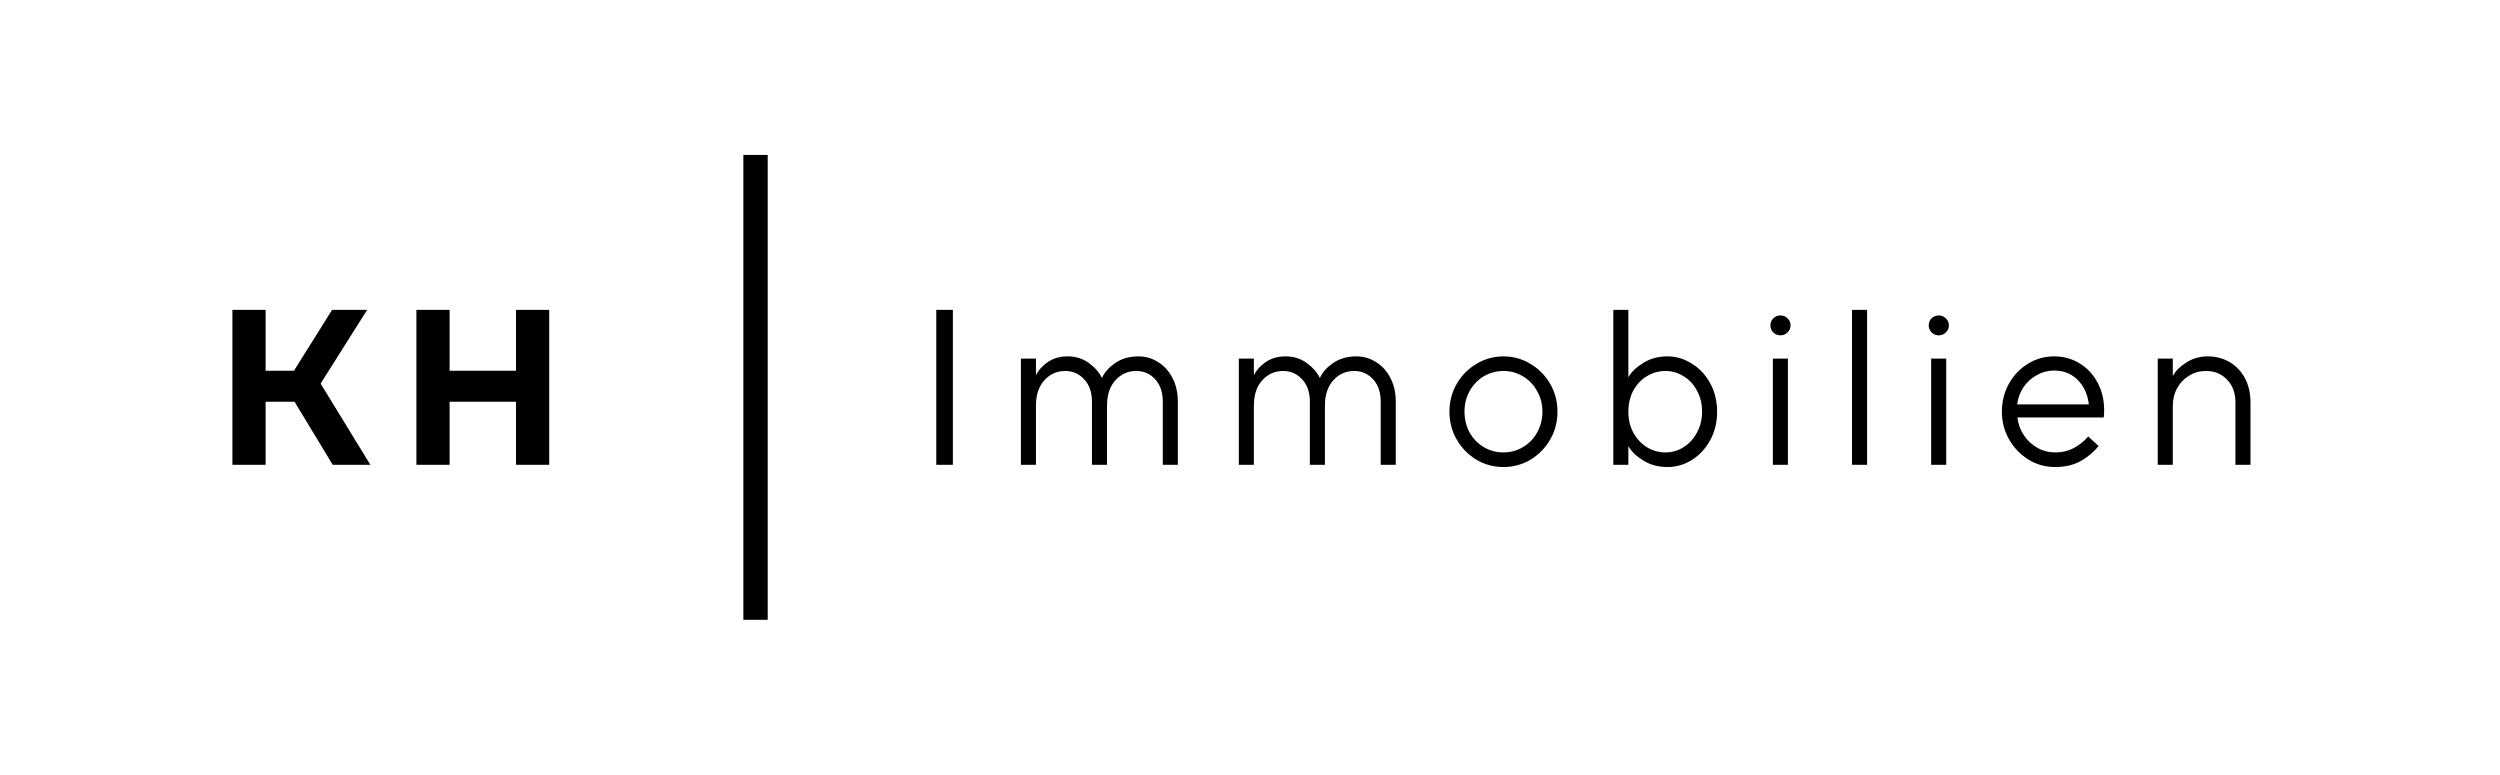
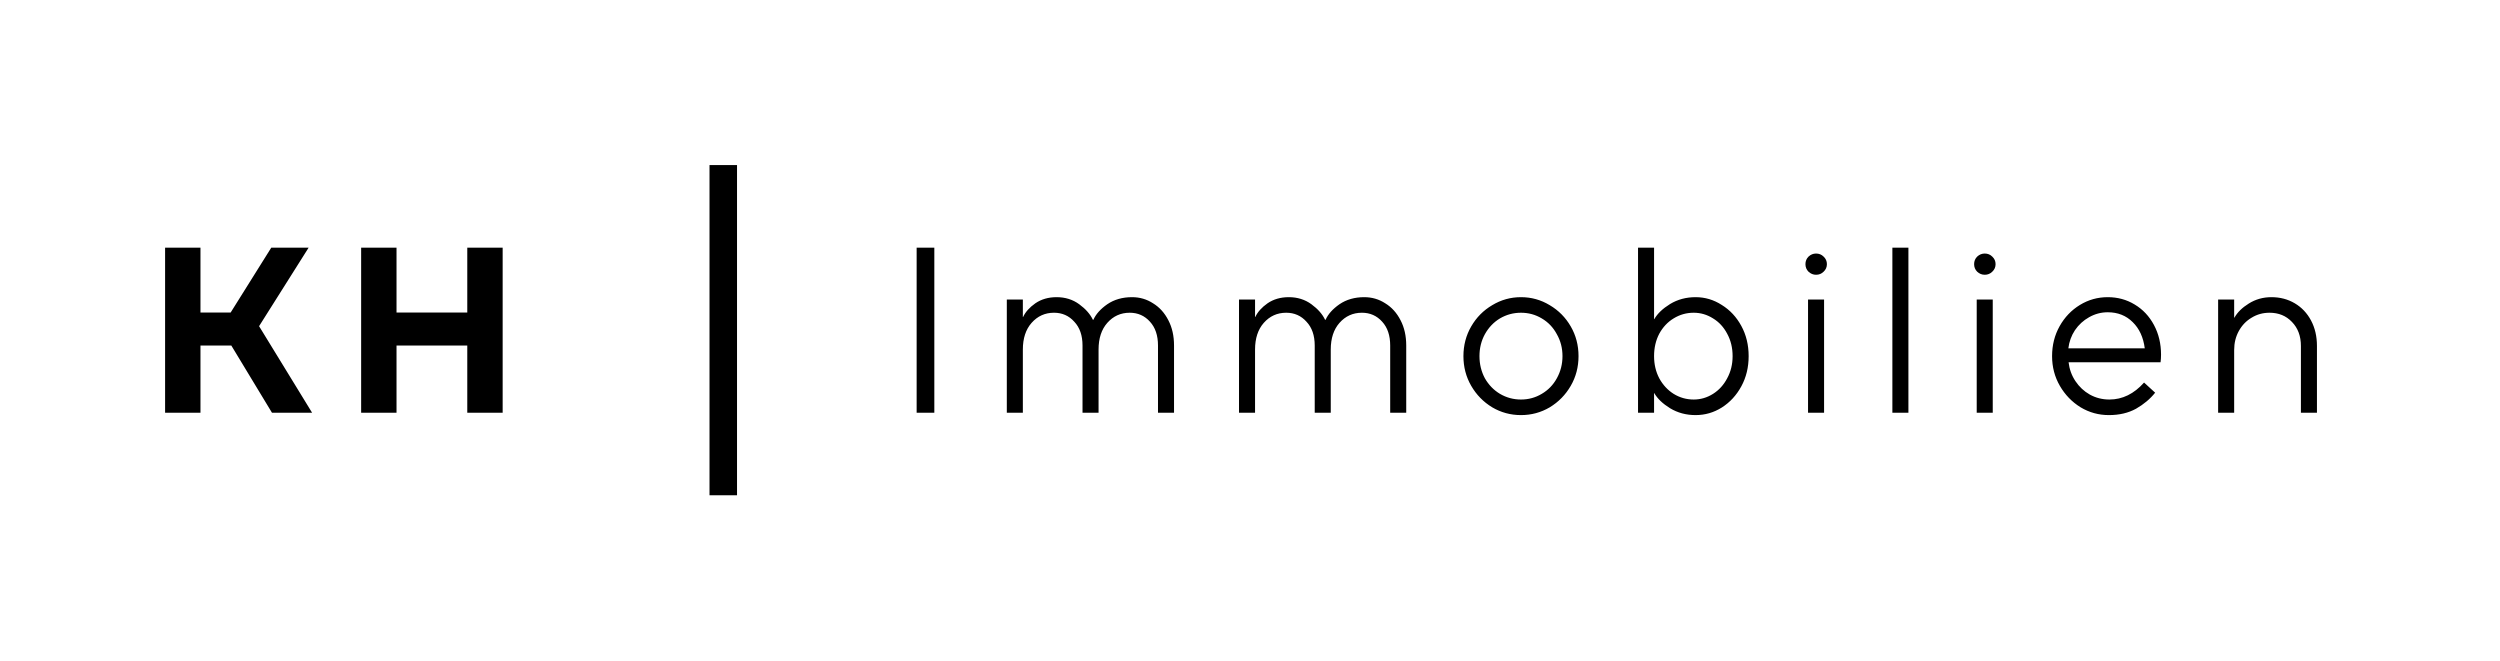
- <svg xmlns="http://www.w3.org/2000/svg" width="4066" height="1260" fill="none" viewBox="0 0 4066 1260">
-   <path fill="#000" d="M432 603h46.094l61.99-99h57.025l-75.651 119.88L602.4 756h-61.258l-62.07-102.6H432V756h-54V504h54v99Zm299.252 153h-54V504h54v99h108v-99h54v252h-54V653.4h-108V756Zm517.348 252H1209V252h39.6v756Zm301.16-252h-27V504h27v252Zm110.64 0V583.2h24.48v26.64h.36c3.6-7.68 9.84-14.64 18.72-20.88 9.12-6.24 19.92-9.36 32.4-9.36 13.2 0 24.72 3.6 34.56 10.8 9.84 7.2 16.8 15.12 20.88 23.76h.72c3.84-8.64 10.92-16.56 21.24-23.76 10.56-7.2 23.16-10.8 37.8-10.8 11.76 0 22.44 3.12 32.04 9.36 9.84 6 17.64 14.64 23.4 25.92 5.76 11.04 8.64 23.88 8.64 38.52V756h-24.48V653.4c0-15.36-4.08-27.48-12.24-36.36-8.16-9.12-18.48-13.68-30.96-13.68-13.68 0-25.08 5.16-34.2 15.48-8.88 10.08-13.32 23.64-13.32 40.68V756h-24.48V653.4c0-15.36-4.2-27.48-12.6-36.36-8.16-9.12-18.48-13.68-30.96-13.68-13.68 0-25.08 5.16-34.2 15.48-8.88 10.08-13.32 23.64-13.32 40.68V756h-24.48Zm354.43 0V583.2h24.48v26.64h.36c3.6-7.68 9.84-14.64 18.72-20.88 9.12-6.24 19.92-9.36 32.4-9.36 13.2 0 24.72 3.6 34.56 10.8 9.84 7.2 16.8 15.12 20.88 23.76h.72c3.84-8.64 10.92-16.56 21.24-23.76 10.56-7.2 23.16-10.8 37.8-10.8 11.76 0 22.44 3.12 32.04 9.36 9.84 6 17.64 14.64 23.4 25.92 5.76 11.04 8.64 23.88 8.64 38.52V756h-24.48V653.4c0-15.36-4.08-27.48-12.24-36.36-8.16-9.12-18.48-13.68-30.96-13.68-13.68 0-25.08 5.16-34.2 15.48-8.88 10.08-13.32 23.64-13.32 40.68V756h-24.48V653.4c0-15.36-4.2-27.48-12.6-36.36-8.16-9.12-18.48-13.68-30.96-13.68-13.68 0-25.08 5.16-34.2 15.48-8.88 10.08-13.32 23.64-13.32 40.68V756h-24.48Zm430.39 3.6c-15.84 0-30.48-3.96-43.92-11.88-13.44-8.16-24.12-19.08-32.04-32.76-7.92-13.68-11.88-28.8-11.88-45.36s3.96-31.68 11.88-45.36c7.92-13.68 18.6-24.48 32.04-32.4 13.44-8.16 28.08-12.24 43.92-12.24 15.84 0 30.48 4.08 43.92 12.24 13.44 7.92 24.12 18.72 32.04 32.4 7.92 13.68 11.88 28.8 11.88 45.36s-3.96 31.68-11.88 45.36c-7.92 13.68-18.6 24.6-32.04 32.76-13.44 7.92-28.08 11.88-43.92 11.88Zm0-23.76c11.52 0 22.08-2.88 31.68-8.64 9.84-5.76 17.52-13.68 23.04-23.76 5.76-10.32 8.64-21.6 8.64-33.84 0-12.24-2.88-23.4-8.64-33.48-5.52-10.32-13.2-18.36-23.04-24.12-9.6-5.76-20.16-8.64-31.68-8.64s-22.2 2.88-32.04 8.64c-9.6 5.76-17.28 13.8-23.04 24.12-5.52 10.08-8.28 21.24-8.28 33.48 0 12.24 2.76 23.52 8.28 33.84 5.76 10.08 13.44 18 23.04 23.76 9.84 5.76 20.52 8.64 32.04 8.64Zm266.51 23.76c-14.4 0-27.36-3.48-38.88-10.44-11.28-6.96-19.32-14.64-24.12-23.04h-.36V756h-24.48V504h24.48v109.08h.36c4.8-8.4 12.84-16.08 24.12-23.04 11.52-6.96 24.48-10.44 38.88-10.44 14.4 0 27.72 3.96 39.96 11.88 12.48 7.68 22.44 18.36 29.88 32.04 7.44 13.68 11.16 29.04 11.16 46.08s-3.72 32.4-11.16 46.08c-7.44 13.68-17.4 24.48-29.88 32.4-12.24 7.68-25.56 11.52-39.96 11.52Zm-2.88-23.76c10.56 0 20.4-2.88 29.52-8.64 9.12-5.76 16.32-13.68 21.6-23.76 5.52-10.08 8.28-21.36 8.28-33.84 0-12.72-2.76-24.12-8.28-34.2-5.28-10.08-12.48-17.88-21.6-23.4-9.12-5.76-18.96-8.64-29.52-8.64-11.04 0-21.24 2.88-30.6 8.64-9.12 5.52-16.44 13.32-21.96 23.4-5.28 10.08-7.92 21.48-7.92 34.2 0 12.48 2.64 23.76 7.92 33.84 5.52 10.08 12.84 18 21.96 23.76 9.36 5.76 19.56 8.64 30.6 8.64ZM2907.87 756h-24.48V583.2h24.48V756Zm-12.24-210.6c-4.32 0-8.16-1.56-11.52-4.68-3.12-3.12-4.68-6.96-4.68-11.52s1.56-8.4 4.68-11.52c3.36-3.12 7.2-4.68 11.52-4.68 4.56 0 8.4 1.56 11.52 4.68 3.36 3.12 5.04 6.96 5.04 11.52s-1.68 8.4-5.04 11.52c-3.12 3.12-6.96 4.68-11.52 4.68ZM3036.6 756h-24.48V504h24.48v252Zm128.73 0h-24.48V583.2h24.48V756Zm-12.24-210.6c-4.32 0-8.16-1.56-11.52-4.68-3.12-3.12-4.68-6.96-4.68-11.52s1.56-8.4 4.68-11.52c3.36-3.12 7.2-4.68 11.52-4.68 4.56 0 8.4 1.56 11.52 4.68 3.36 3.12 5.04 6.96 5.04 11.52s-1.68 8.4-5.04 11.52c-3.12 3.12-6.96 4.68-11.52 4.68Zm189.56 214.2c-15.6 0-30-3.96-43.2-11.88-13.2-8.16-23.76-19.08-31.68-32.76-7.92-13.68-11.88-28.8-11.88-45.36 0-16.8 3.84-32.04 11.52-45.72s18-24.48 30.96-32.4c12.96-7.92 27.12-11.88 42.48-11.88 15.12 0 28.8 3.72 41.04 11.16 12.48 7.44 22.32 17.88 29.52 31.32 7.2 13.44 10.8 28.56 10.8 45.36 0 3.84-.24 7.68-.72 11.52h-140.4c1.2 10.56 4.68 20.16 10.44 28.8s13.08 15.48 21.96 20.52c9.12 5.04 19.08 7.56 29.88 7.56 19.92 0 37.56-8.64 52.92-25.92l16.92 15.48c-7.68 9.6-17.4 17.76-29.16 24.48-11.76 6.48-25.56 9.72-41.4 9.72Zm54.72-101.88c-2.16-16.8-8.28-30.12-18.36-39.96-10.08-10.08-22.8-15.12-38.16-15.12-10.08 0-19.56 2.52-28.44 7.56-8.64 4.8-15.84 11.4-21.6 19.8-5.52 8.4-8.88 17.64-10.08 27.72h116.64ZM3509.35 756V583.2h24.48v27.72h.36c4.56-8.16 11.88-15.36 21.96-21.6 10.32-6.48 21.84-9.72 34.56-9.72 13.2 0 25.08 3.12 35.64 9.36 10.56 6.24 18.84 15 24.84 26.28 6 11.28 9 24.24 9 38.88V756h-24.48V654.12c0-15.12-4.56-27.36-13.68-36.72-8.88-9.36-20.28-14.04-34.2-14.04-10.08 0-19.2 2.52-27.36 7.56-8.16 4.8-14.64 11.52-19.44 20.16-4.8 8.64-7.2 18.36-7.2 29.16V756h-24.48Z" />
+ <svg xmlns="http://www.w3.org/2000/svg" width="3816" height="1008" fill="none" viewBox="0 0 3816 1008">
+   <path fill="#000" d="M306 477h46.094l61.99-99h57.026l-75.652 119.88L476.4 630h-61.257l-62.071-102.6H306V630h-54V378h54v99Zm299.252 153h-54V378h54v99h108v-99h54v252h-54V527.4h-108V630ZM1125 756h-42V252h42v504Zm301.16-126h-27V378h27v252Zm110.64 0V457.2h24.48v26.64h.36c3.6-7.68 9.84-14.64 18.72-20.88 9.12-6.24 19.92-9.36 32.4-9.36 13.2 0 24.72 3.6 34.56 10.8 9.84 7.2 16.8 15.12 20.88 23.76h.72c3.84-8.64 10.92-16.56 21.24-23.76 10.56-7.2 23.16-10.8 37.8-10.8 11.76 0 22.44 3.12 32.04 9.36 9.84 6 17.64 14.64 23.4 25.92 5.76 11.04 8.64 23.88 8.64 38.52V630h-24.48V527.4c0-15.36-4.08-27.48-12.24-36.36-8.16-9.12-18.48-13.68-30.96-13.68-13.68 0-25.08 5.16-34.2 15.48-8.88 10.08-13.32 23.64-13.32 40.68V630h-24.48V527.4c0-15.36-4.2-27.48-12.6-36.36-8.16-9.12-18.48-13.68-30.96-13.68-13.68 0-25.08 5.16-34.2 15.48-8.88 10.08-13.32 23.64-13.32 40.68V630h-24.48Zm354.43 0V457.2h24.48v26.64h.36c3.6-7.68 9.84-14.64 18.72-20.88 9.12-6.24 19.92-9.36 32.4-9.36 13.2 0 24.72 3.6 34.56 10.8 9.84 7.2 16.8 15.12 20.88 23.76h.72c3.84-8.64 10.92-16.56 21.24-23.76 10.56-7.2 23.16-10.8 37.8-10.8 11.76 0 22.44 3.12 32.04 9.36 9.84 6 17.64 14.64 23.4 25.92 5.76 11.04 8.64 23.88 8.64 38.52V630h-24.48V527.4c0-15.36-4.08-27.48-12.24-36.36-8.16-9.12-18.48-13.68-30.96-13.68-13.68 0-25.08 5.16-34.2 15.48-8.88 10.08-13.32 23.64-13.32 40.68V630h-24.48V527.4c0-15.36-4.2-27.48-12.6-36.36-8.16-9.12-18.48-13.68-30.96-13.68-13.68 0-25.08 5.16-34.2 15.48-8.88 10.08-13.32 23.64-13.32 40.68V630h-24.48Zm430.39 3.6c-15.84 0-30.48-3.96-43.92-11.88-13.44-8.16-24.12-19.08-32.04-32.76-7.92-13.68-11.88-28.8-11.88-45.36s3.96-31.68 11.88-45.36c7.92-13.68 18.6-24.48 32.04-32.4 13.44-8.16 28.08-12.24 43.92-12.24 15.84 0 30.48 4.08 43.92 12.24 13.44 7.92 24.12 18.72 32.04 32.4 7.92 13.68 11.88 28.8 11.88 45.36s-3.96 31.68-11.88 45.36c-7.92 13.68-18.6 24.6-32.04 32.76-13.44 7.92-28.08 11.88-43.92 11.88Zm0-23.76c11.52 0 22.08-2.88 31.68-8.64 9.84-5.76 17.52-13.68 23.04-23.76 5.76-10.32 8.64-21.6 8.64-33.84 0-12.24-2.88-23.4-8.64-33.48-5.52-10.32-13.2-18.36-23.04-24.12-9.6-5.76-20.16-8.64-31.68-8.64s-22.2 2.88-32.04 8.64c-9.6 5.76-17.28 13.8-23.04 24.12-5.52 10.08-8.28 21.24-8.28 33.48 0 12.24 2.76 23.52 8.28 33.84 5.76 10.08 13.44 18 23.04 23.76 9.84 5.76 20.52 8.64 32.04 8.64Zm266.51 23.76c-14.4 0-27.36-3.48-38.88-10.44-11.28-6.96-19.32-14.64-24.12-23.04h-.36V630h-24.48V378h24.48v109.08h.36c4.8-8.4 12.84-16.08 24.12-23.04 11.52-6.96 24.48-10.44 38.88-10.44 14.4 0 27.72 3.96 39.96 11.88 12.48 7.68 22.44 18.36 29.88 32.04 7.44 13.68 11.16 29.04 11.16 46.08s-3.72 32.4-11.16 46.08c-7.44 13.68-17.4 24.48-29.88 32.4-12.24 7.68-25.56 11.52-39.96 11.52Zm-2.88-23.76c10.56 0 20.4-2.88 29.52-8.64 9.12-5.76 16.32-13.68 21.6-23.76 5.52-10.08 8.28-21.36 8.28-33.84 0-12.72-2.76-24.12-8.28-34.2-5.28-10.08-12.48-17.88-21.6-23.4-9.12-5.76-18.96-8.64-29.52-8.64-11.04 0-21.24 2.88-30.6 8.64-9.12 5.52-16.44 13.32-21.96 23.4-5.28 10.08-7.92 21.48-7.92 34.2 0 12.48 2.64 23.76 7.92 33.84 5.52 10.08 12.84 18 21.96 23.76 9.36 5.76 19.56 8.64 30.6 8.64ZM2784.27 630h-24.48V457.2h24.48V630Zm-12.24-210.6c-4.32 0-8.16-1.56-11.52-4.68-3.12-3.12-4.68-6.96-4.68-11.52s1.56-8.4 4.68-11.52c3.36-3.12 7.2-4.68 11.52-4.68 4.56 0 8.4 1.56 11.52 4.68 3.36 3.12 5.04 6.96 5.04 11.52s-1.68 8.4-5.04 11.52c-3.12 3.12-6.96 4.68-11.52 4.68ZM2913 630h-24.48V378H2913v252Zm128.73 0h-24.48V457.2h24.48V630Zm-12.24-210.6c-4.32 0-8.16-1.56-11.52-4.68-3.12-3.12-4.68-6.96-4.68-11.52s1.56-8.4 4.68-11.52c3.36-3.12 7.2-4.68 11.52-4.68 4.56 0 8.4 1.56 11.52 4.68 3.36 3.12 5.04 6.96 5.04 11.52s-1.68 8.4-5.04 11.52c-3.12 3.12-6.96 4.68-11.52 4.68Zm189.56 214.2c-15.6 0-30-3.96-43.2-11.88-13.2-8.16-23.76-19.08-31.68-32.76-7.92-13.68-11.88-28.8-11.88-45.36 0-16.8 3.84-32.04 11.52-45.72s18-24.48 30.96-32.4c12.96-7.92 27.12-11.88 42.48-11.88 15.12 0 28.8 3.72 41.04 11.16 12.48 7.44 22.32 17.88 29.52 31.32 7.2 13.44 10.8 28.56 10.8 45.36 0 3.84-.24 7.68-.72 11.52h-140.4c1.2 10.56 4.68 20.16 10.44 28.8s13.08 15.48 21.96 20.52c9.12 5.04 19.08 7.56 29.88 7.56 19.92 0 37.56-8.64 52.92-25.92l16.92 15.48c-7.68 9.6-17.4 17.76-29.16 24.48-11.76 6.48-25.56 9.72-41.4 9.72Zm54.72-101.88c-2.16-16.8-8.28-30.12-18.36-39.96-10.08-10.08-22.8-15.12-38.16-15.12-10.08 0-19.56 2.52-28.44 7.56-8.64 4.8-15.84 11.4-21.6 19.8-5.52 8.4-8.88 17.64-10.08 27.72h116.64ZM3385.75 630V457.2h24.48v27.72h.36c4.56-8.16 11.88-15.36 21.96-21.6 10.32-6.48 21.84-9.72 34.56-9.72 13.2 0 25.08 3.12 35.64 9.36 10.56 6.24 18.84 15 24.84 26.28 6 11.28 9 24.24 9 38.88V630h-24.48V528.12c0-15.12-4.56-27.36-13.68-36.72-8.88-9.36-20.28-14.04-34.2-14.04-10.08 0-19.2 2.52-27.36 7.56-8.16 4.8-14.64 11.52-19.44 20.16-4.8 8.64-7.2 18.36-7.2 29.16V630h-24.48Z" />
</svg>
